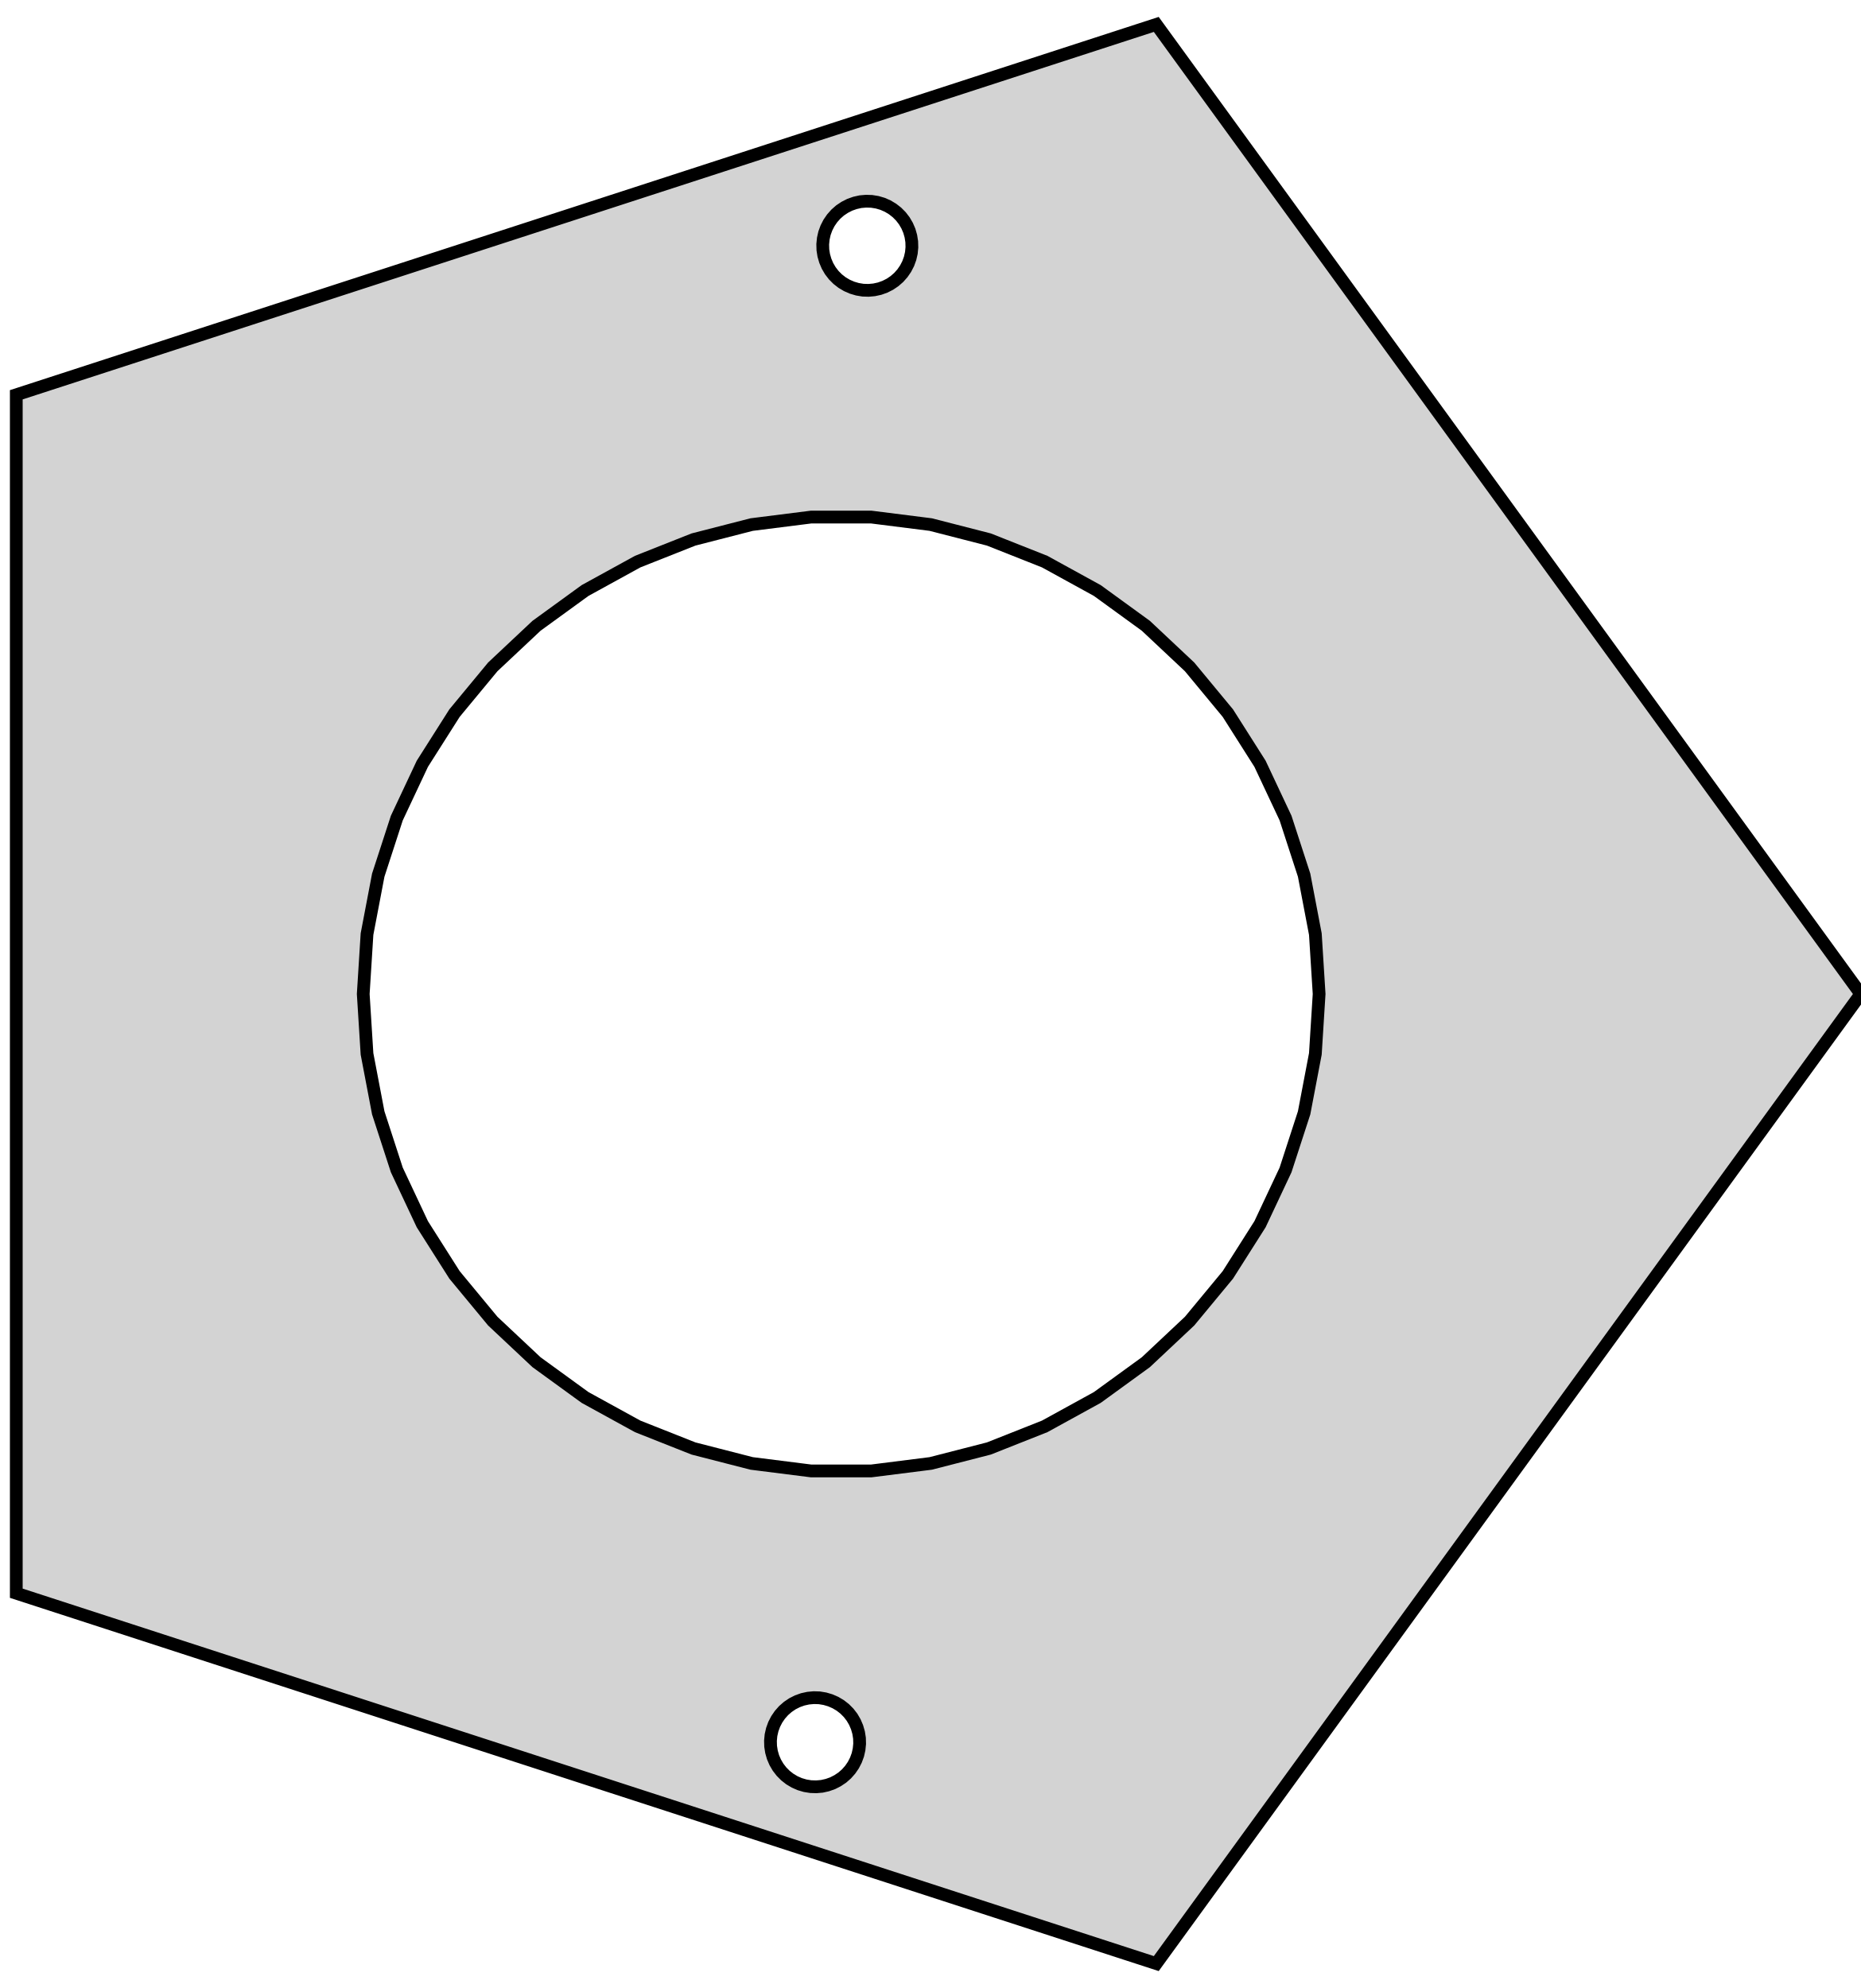
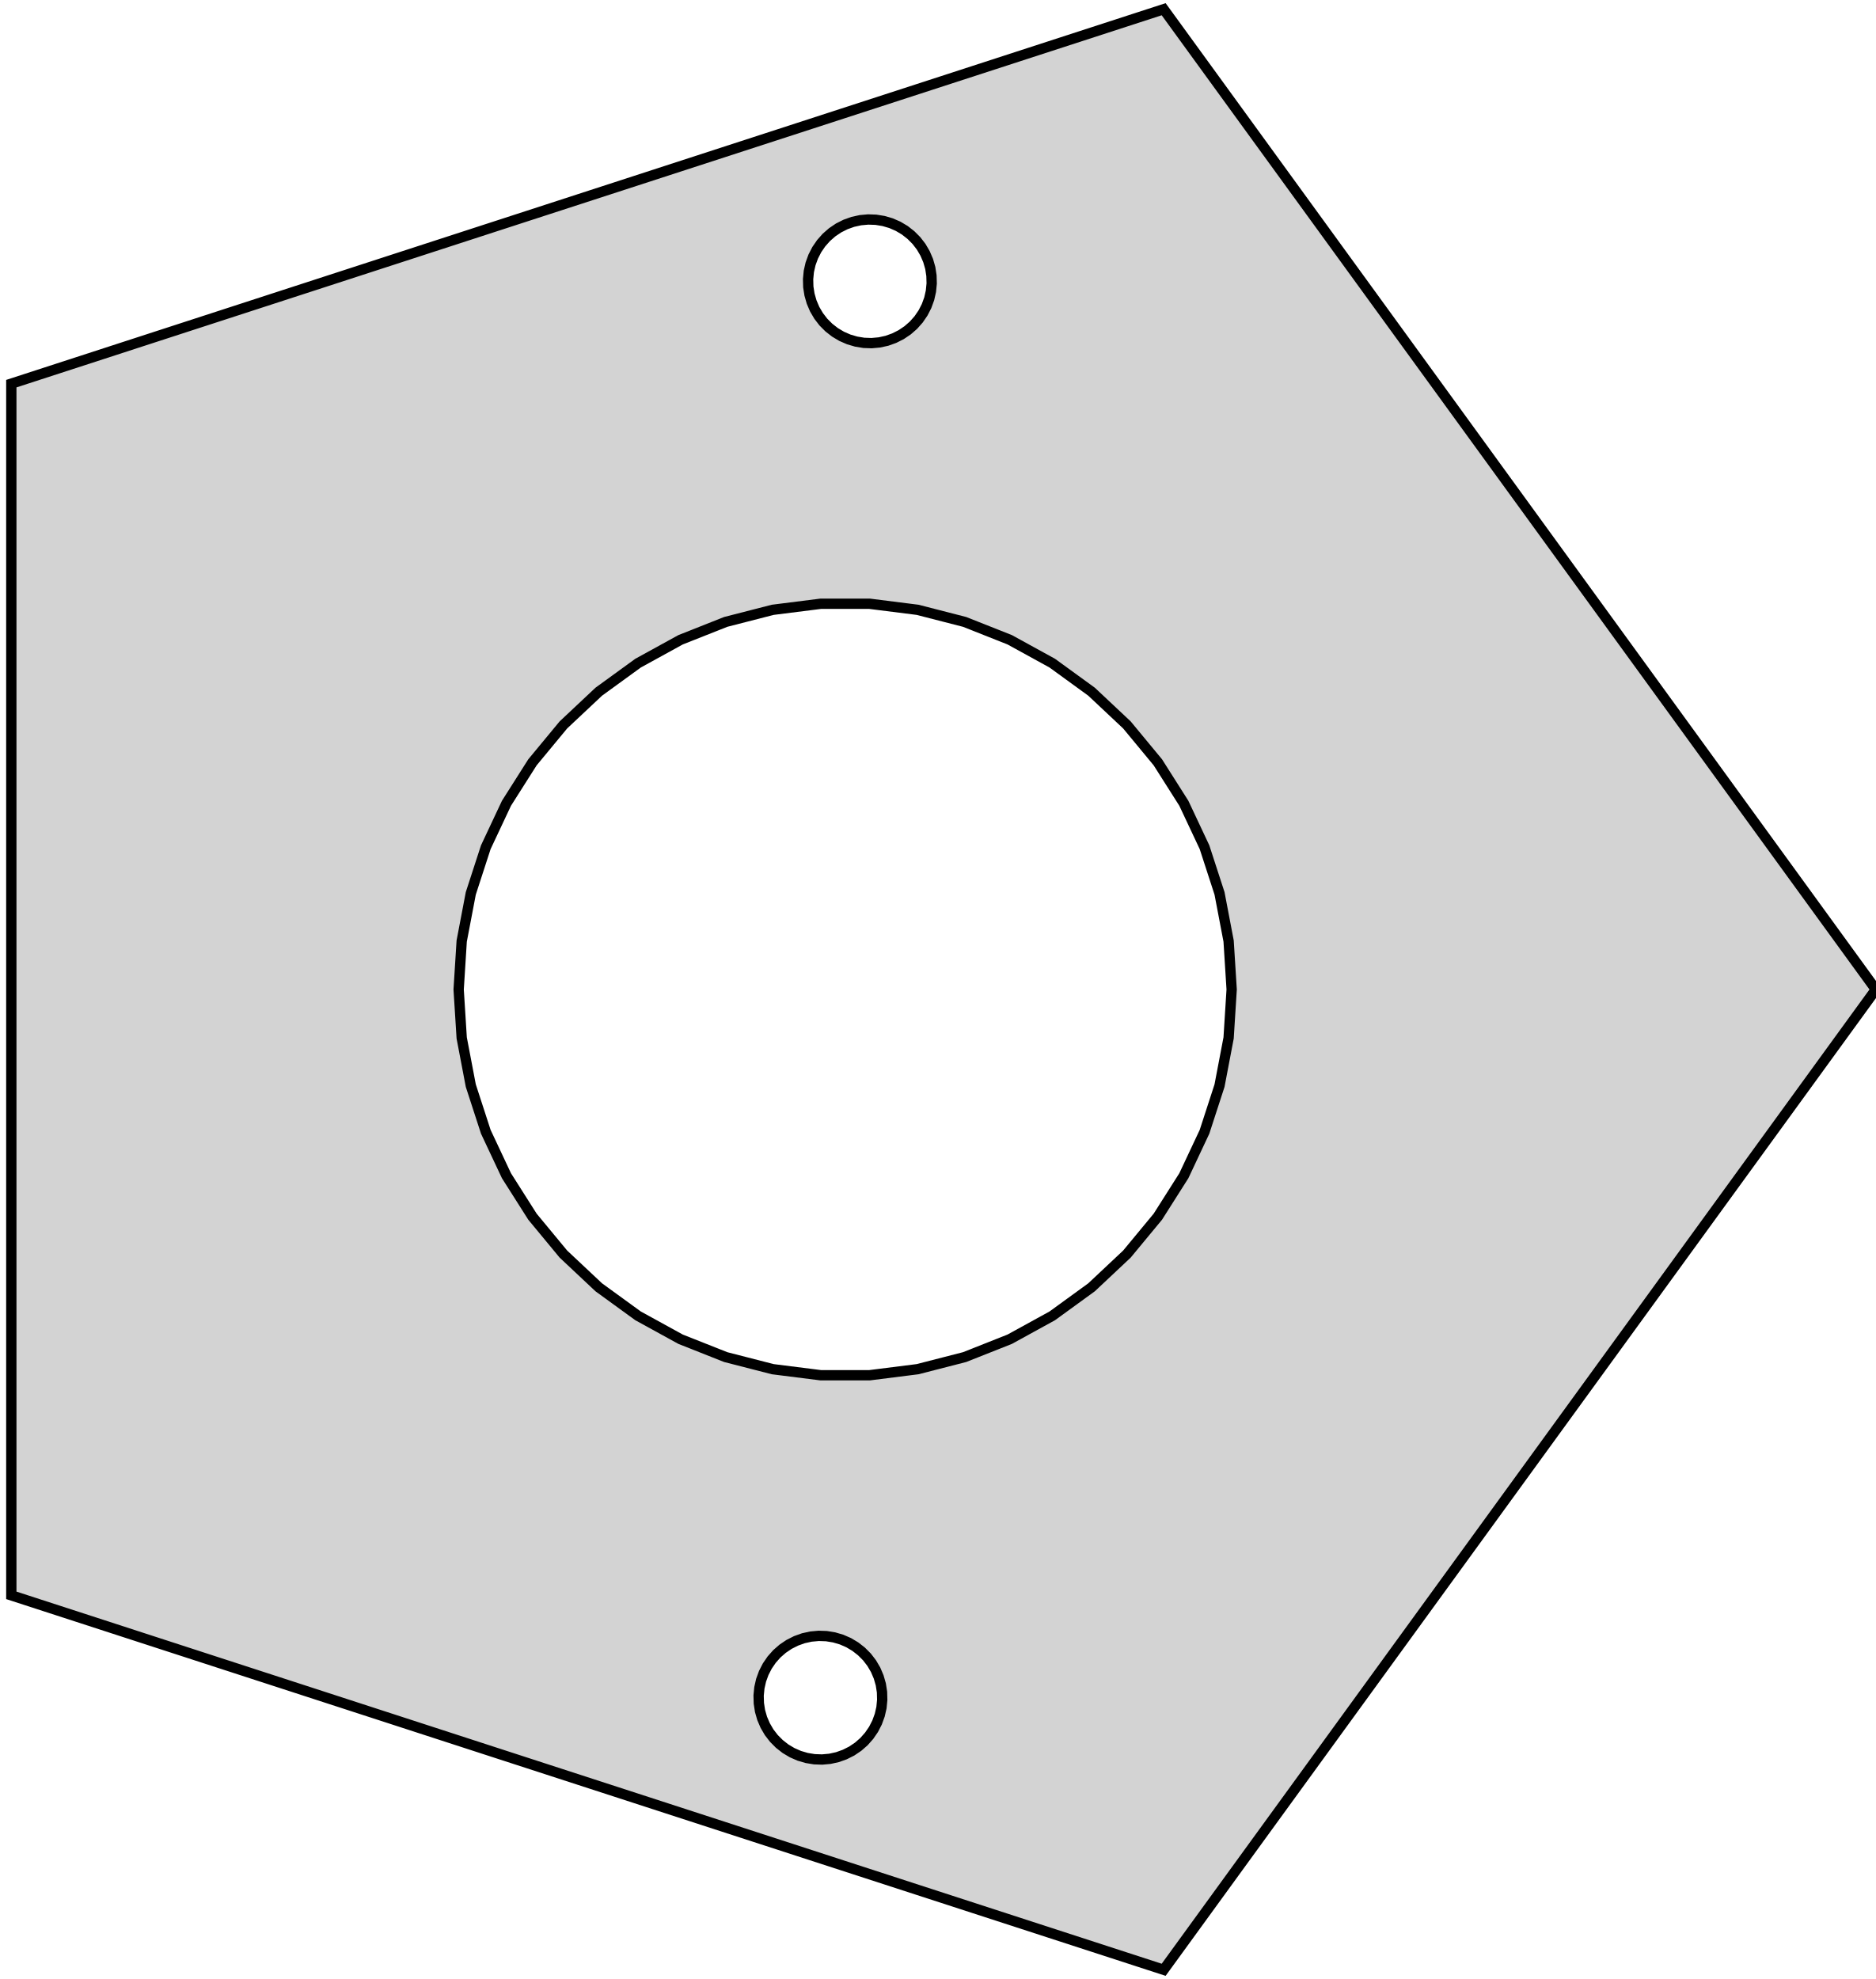
- <svg xmlns="http://www.w3.org/2000/svg" width="73mm" height="78mm" viewBox="-33 -39 73 78" version="1.1">
-   <path d=" M 40,-0 L 12.361,-38.042 L -32.361,-23.511 L -32.361,23.511 L 12.361,38.042 z M 0.854,-27.615 L 0.637,-27.651 L 0.427,-27.713 L 0.225,-27.801 L 0.036,-27.913 L -0.137,-28.048  L -0.292,-28.204 L -0.426,-28.378 L -0.537,-28.568 L -0.623,-28.77 L -0.684,-28.981 L -0.718,-29.198  L -0.724,-29.418 L -0.702,-29.637 L -0.654,-29.851 L -0.578,-30.058 L -0.478,-30.253 L -0.354,-30.434  L -0.208,-30.599 L -0.043,-30.744 L 0.14,-30.866 L 0.336,-30.966 L 0.543,-31.039 L 0.757,-31.087  L 0.976,-31.106 L 1.196,-31.099 L 1.413,-31.064 L 1.624,-31.002 L 1.825,-30.914 L 2.014,-30.801  L 2.187,-30.666 L 2.342,-30.51 L 2.476,-30.336 L 2.587,-30.146 L 2.674,-29.944 L 2.734,-29.733  L 2.768,-29.516 L 2.774,-29.296 L 2.753,-29.077 L 2.704,-28.863 L 2.629,-28.657 L 2.528,-28.461  L 2.404,-28.28 L 2.258,-28.115 L 2.093,-27.971 L 1.911,-27.848 L 1.715,-27.749 L 1.508,-27.675  L 1.293,-27.628 L 1.074,-27.608 z M -1.177,18.713 L -3.513,18.418 L -5.794,17.832 L -7.983,16.965 L -10.047,15.831 L -11.952,14.447  L -13.668,12.835 L -15.169,11.021 L -16.431,9.033 L -17.433,6.902 L -18.161,4.663 L -18.602,2.35  L -18.75,-0 L -18.602,-2.35 L -18.161,-4.663 L -17.433,-6.902 L -16.431,-9.033 L -15.169,-11.021  L -13.668,-12.835 L -11.952,-14.447 L -10.047,-15.831 L -7.983,-16.965 L -5.794,-17.832 L -3.513,-18.418  L -1.177,-18.713 L 1.177,-18.713 L 3.513,-18.418 L 5.794,-17.832 L 7.983,-16.965 L 10.047,-15.831  L 11.952,-14.447 L 13.668,-12.835 L 15.169,-11.021 L 16.431,-9.033 L 17.433,-6.902 L 18.161,-4.663  L 18.602,-2.35 L 18.75,-0 L 18.602,2.35 L 18.161,4.663 L 17.433,6.902 L 16.431,9.033  L 15.169,11.021 L 13.668,12.835 L 11.952,14.447 L 10.047,15.831 L 7.983,16.965 L 5.794,17.832  L 3.513,18.418 L 1.177,18.713 z M -1.196,31.099 L -1.413,31.064 L -1.624,31.002 L -1.825,30.914 L -2.014,30.801 L -2.187,30.666  L -2.342,30.51 L -2.476,30.336 L -2.587,30.146 L -2.674,29.944 L -2.734,29.733 L -2.768,29.516  L -2.774,29.296 L -2.753,29.077 L -2.704,28.863 L -2.629,28.657 L -2.528,28.461 L -2.404,28.28  L -2.258,28.115 L -2.093,27.971 L -1.911,27.848 L -1.715,27.749 L -1.508,27.675 L -1.293,27.628  L -1.074,27.608 L -0.854,27.615 L -0.637,27.651 L -0.427,27.713 L -0.225,27.801 L -0.036,27.913  L 0.137,28.048 L 0.292,28.204 L 0.426,28.378 L 0.537,28.568 L 0.623,28.77 L 0.684,28.981  L 0.718,29.198 L 0.724,29.418 L 0.702,29.637 L 0.654,29.851 L 0.578,30.058 L 0.478,30.253  L 0.354,30.434 L 0.208,30.599 L 0.043,30.744 L -0.14,30.866 L -0.336,30.966 L -0.543,31.039  L -0.757,31.087 L -0.976,31.106 z " stroke="black" fill="lightgray" stroke-width="0.5" />
+ <svg xmlns="http://www.w3.org/2000/svg" width="91mm" height="96mm" viewBox="-41 -48 91 96" version="1.1">
+   <path d=" M 50,-0 L 15.451,-47.553 L -40.451,-29.389 L -40.451,29.389 L 15.451,47.553 z M 0.907,-31.368 L 0.535,-31.429 L 0.174,-31.535 L -0.172,-31.686 L -0.495,-31.879 L -0.792,-32.111  L -1.058,-32.378 L -1.287,-32.676 L -1.478,-33.001 L -1.626,-33.348 L -1.73,-33.71 L -1.788,-34.082  L -1.798,-34.459 L -1.762,-34.834 L -1.678,-35.201 L -1.549,-35.555 L -1.377,-35.89 L -1.164,-36.201  L -0.914,-36.483 L -0.631,-36.731 L -0.318,-36.942 L 0.018,-37.111 L 0.373,-37.238 L 0.741,-37.319  L 1.116,-37.353 L 1.492,-37.34 L 1.864,-37.279 L 2.226,-37.173 L 2.571,-37.022 L 2.895,-36.829  L 3.191,-36.597 L 3.457,-36.33 L 3.687,-36.032 L 3.877,-35.707 L 4.026,-35.36 L 4.13,-34.998  L 4.187,-34.626 L 4.198,-34.249 L 4.161,-33.874 L 4.078,-33.507 L 3.949,-33.153 L 3.777,-32.818  L 3.564,-32.507 L 3.314,-32.225 L 3.03,-31.977 L 2.718,-31.767 L 2.381,-31.597 L 2.027,-31.47  L 1.659,-31.389 L 1.283,-31.355 z M -1.177,18.713 L -3.513,18.418 L -5.794,17.832 L -7.983,16.965 L -10.047,15.831 L -11.952,14.447  L -13.668,12.835 L -15.169,11.021 L -16.431,9.033 L -17.433,6.902 L -18.161,4.663 L -18.602,2.35  L -18.75,-0 L -18.602,-2.35 L -18.161,-4.663 L -17.433,-6.902 L -16.431,-9.033 L -15.169,-11.021  L -13.668,-12.835 L -11.952,-14.447 L -10.047,-15.831 L -7.983,-16.965 L -5.794,-17.832 L -3.513,-18.418  L -1.177,-18.713 L 1.177,-18.713 L 3.513,-18.418 L 5.794,-17.832 L 7.983,-16.965 L 10.047,-15.831  L 11.952,-14.447 L 13.668,-12.835 L 15.169,-11.021 L 16.431,-9.033 L 17.433,-6.902 L 18.161,-4.663  L 18.602,-2.35 L 18.75,-0 L 18.602,2.35 L 18.161,4.663 L 17.433,6.902 L 16.431,9.033  L 15.169,11.021 L 13.668,12.835 L 11.952,14.447 L 10.047,15.831 L 7.983,16.965 L 5.794,17.832  L 3.513,18.418 L 1.177,18.713 z M -1.492,37.34 L -1.864,37.279 L -2.226,37.173 L -2.571,37.022 L -2.895,36.829 L -3.191,36.597  L -3.457,36.33 L -3.687,36.032 L -3.877,35.707 L -4.026,35.36 L -4.13,34.998 L -4.187,34.626  L -4.198,34.249 L -4.161,33.874 L -4.078,33.507 L -3.949,33.153 L -3.777,32.818 L -3.564,32.507  L -3.314,32.225 L -3.03,31.977 L -2.718,31.767 L -2.381,31.597 L -2.027,31.47 L -1.659,31.389  L -1.283,31.355 L -0.907,31.368 L -0.535,31.429 L -0.174,31.535 L 0.172,31.686 L 0.495,31.879  L 0.792,32.111 L 1.058,32.378 L 1.287,32.676 L 1.478,33.001 L 1.626,33.348 L 1.73,33.71  L 1.788,34.082 L 1.798,34.459 L 1.762,34.834 L 1.678,35.201 L 1.549,35.555 L 1.377,35.89  L 1.164,36.201 L 0.914,36.483 L 0.631,36.731 L 0.318,36.942 L -0.018,37.111 L -0.373,37.238  L -0.741,37.319 L -1.116,37.353 z " stroke="black" fill="lightgray" stroke-width="0.5" />
</svg>
